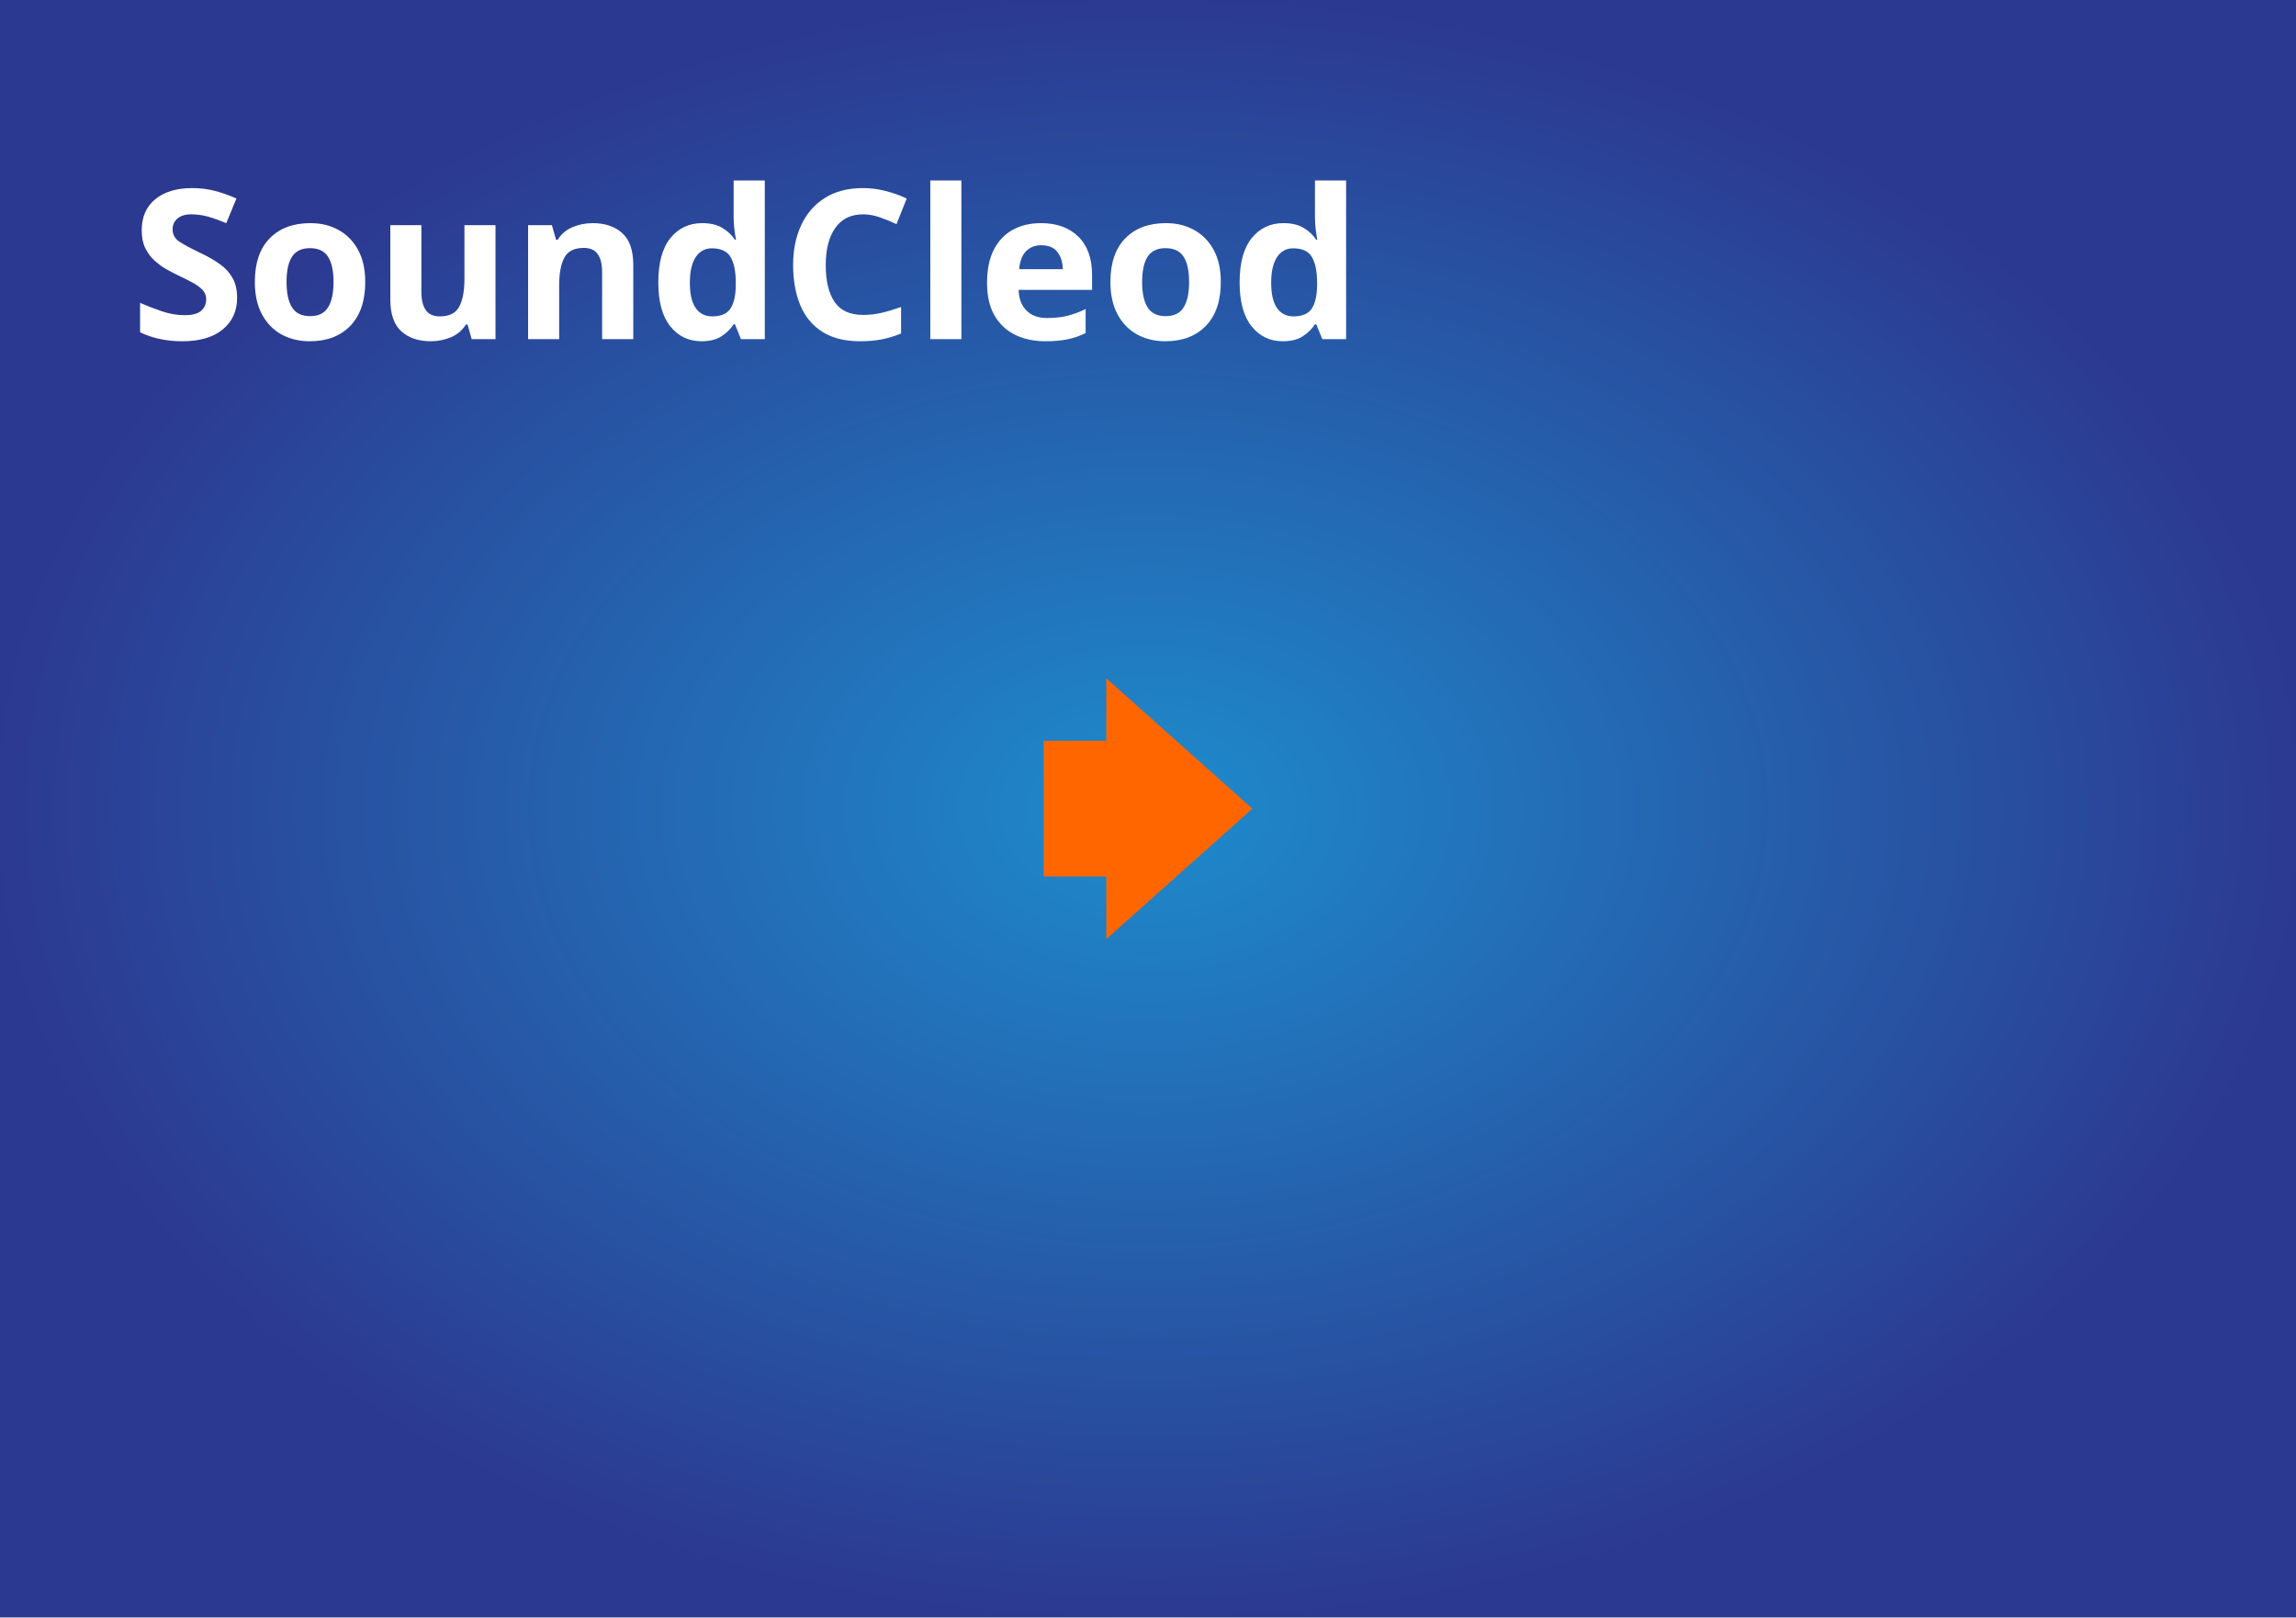
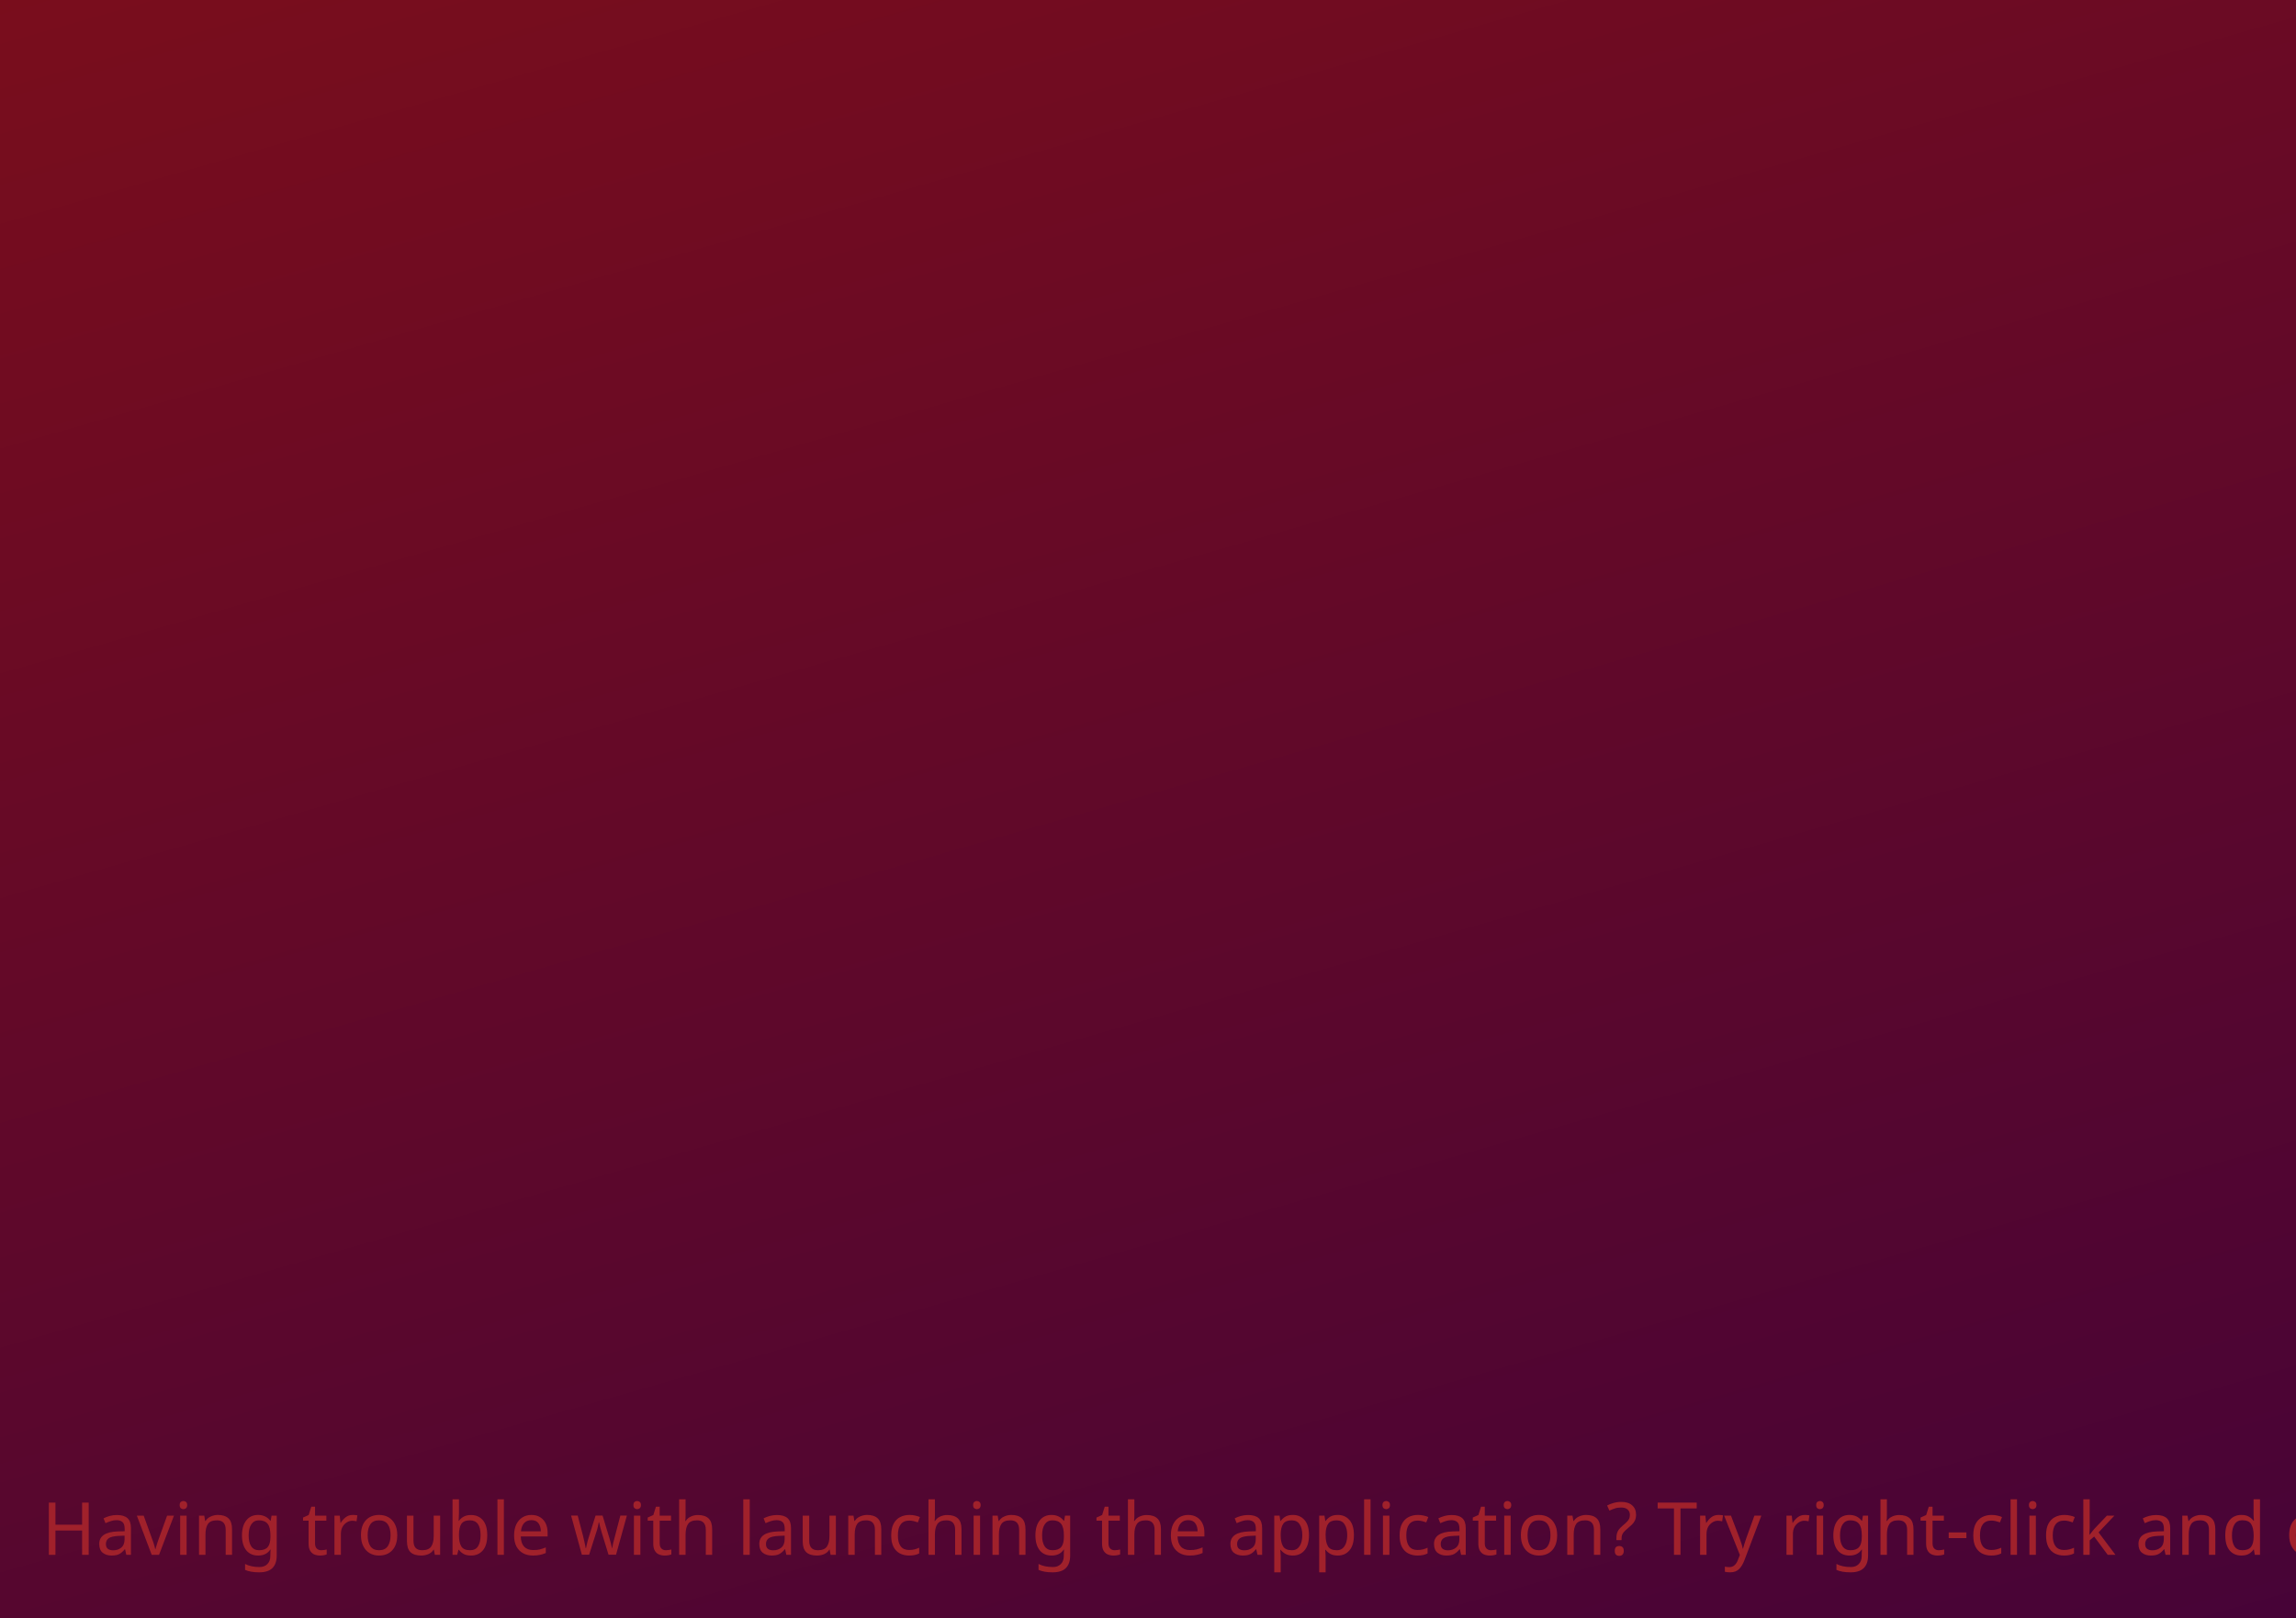
- <svg xmlns="http://www.w3.org/2000/svg" width="440" height="310" version="1.1">
-   <defs>
-     <radialGradient id="gradient">
-       <stop stop-color="#1e8bcc" offset="0%" />
-       <stop stop-color="#2c3990" offset="100%" />
-     </radialGradient>
-   </defs>
-   <rect width="440" height="310" fill="url(#gradient)" />
-   <g transform="translate(25,65)">
-     <text font-family="Lucida Grande" font-size="40" font-weight="bold" fill="white">SoundCleod</text>
-   </g>
-   <g transform="translate(200, 130)">
-     <polygon points="0,12 12,12 12,0 40,25 12,50 12,38 0,38" fill="#f60" />
-   </g>
+ <svg xmlns="http://www.w3.org/2000/svg" version="1.1" id="Layer_1" x="0px" y="0px" viewBox="86 241 440 310" enable-background="new 86 241 440 310" xml:space="preserve">
+   <linearGradient id="SVGID_1_" gradientUnits="userSpaceOnUse" x1="-84.109" y1="241.743" x2="-84.496" y2="240.791" gradientTransform="matrix(612 0 0 431.1818 51901.773 -103637.047)">
+     <stop offset="0" style="stop-color:#450338" />
+     <stop offset="1" style="stop-color:#7C0E1B" />
+   </linearGradient>
+   <rect x="67" y="223" fill="url(#SVGID_1_)" width="483" height="340" />
+   <text transform="matrix(1 0 0 1 94 539)" fill="#A0212B" font-family="'MyriadPro-Cond'" font-size="14">Having trouble with launching the application? Try right-click and open.</text>
</svg>
